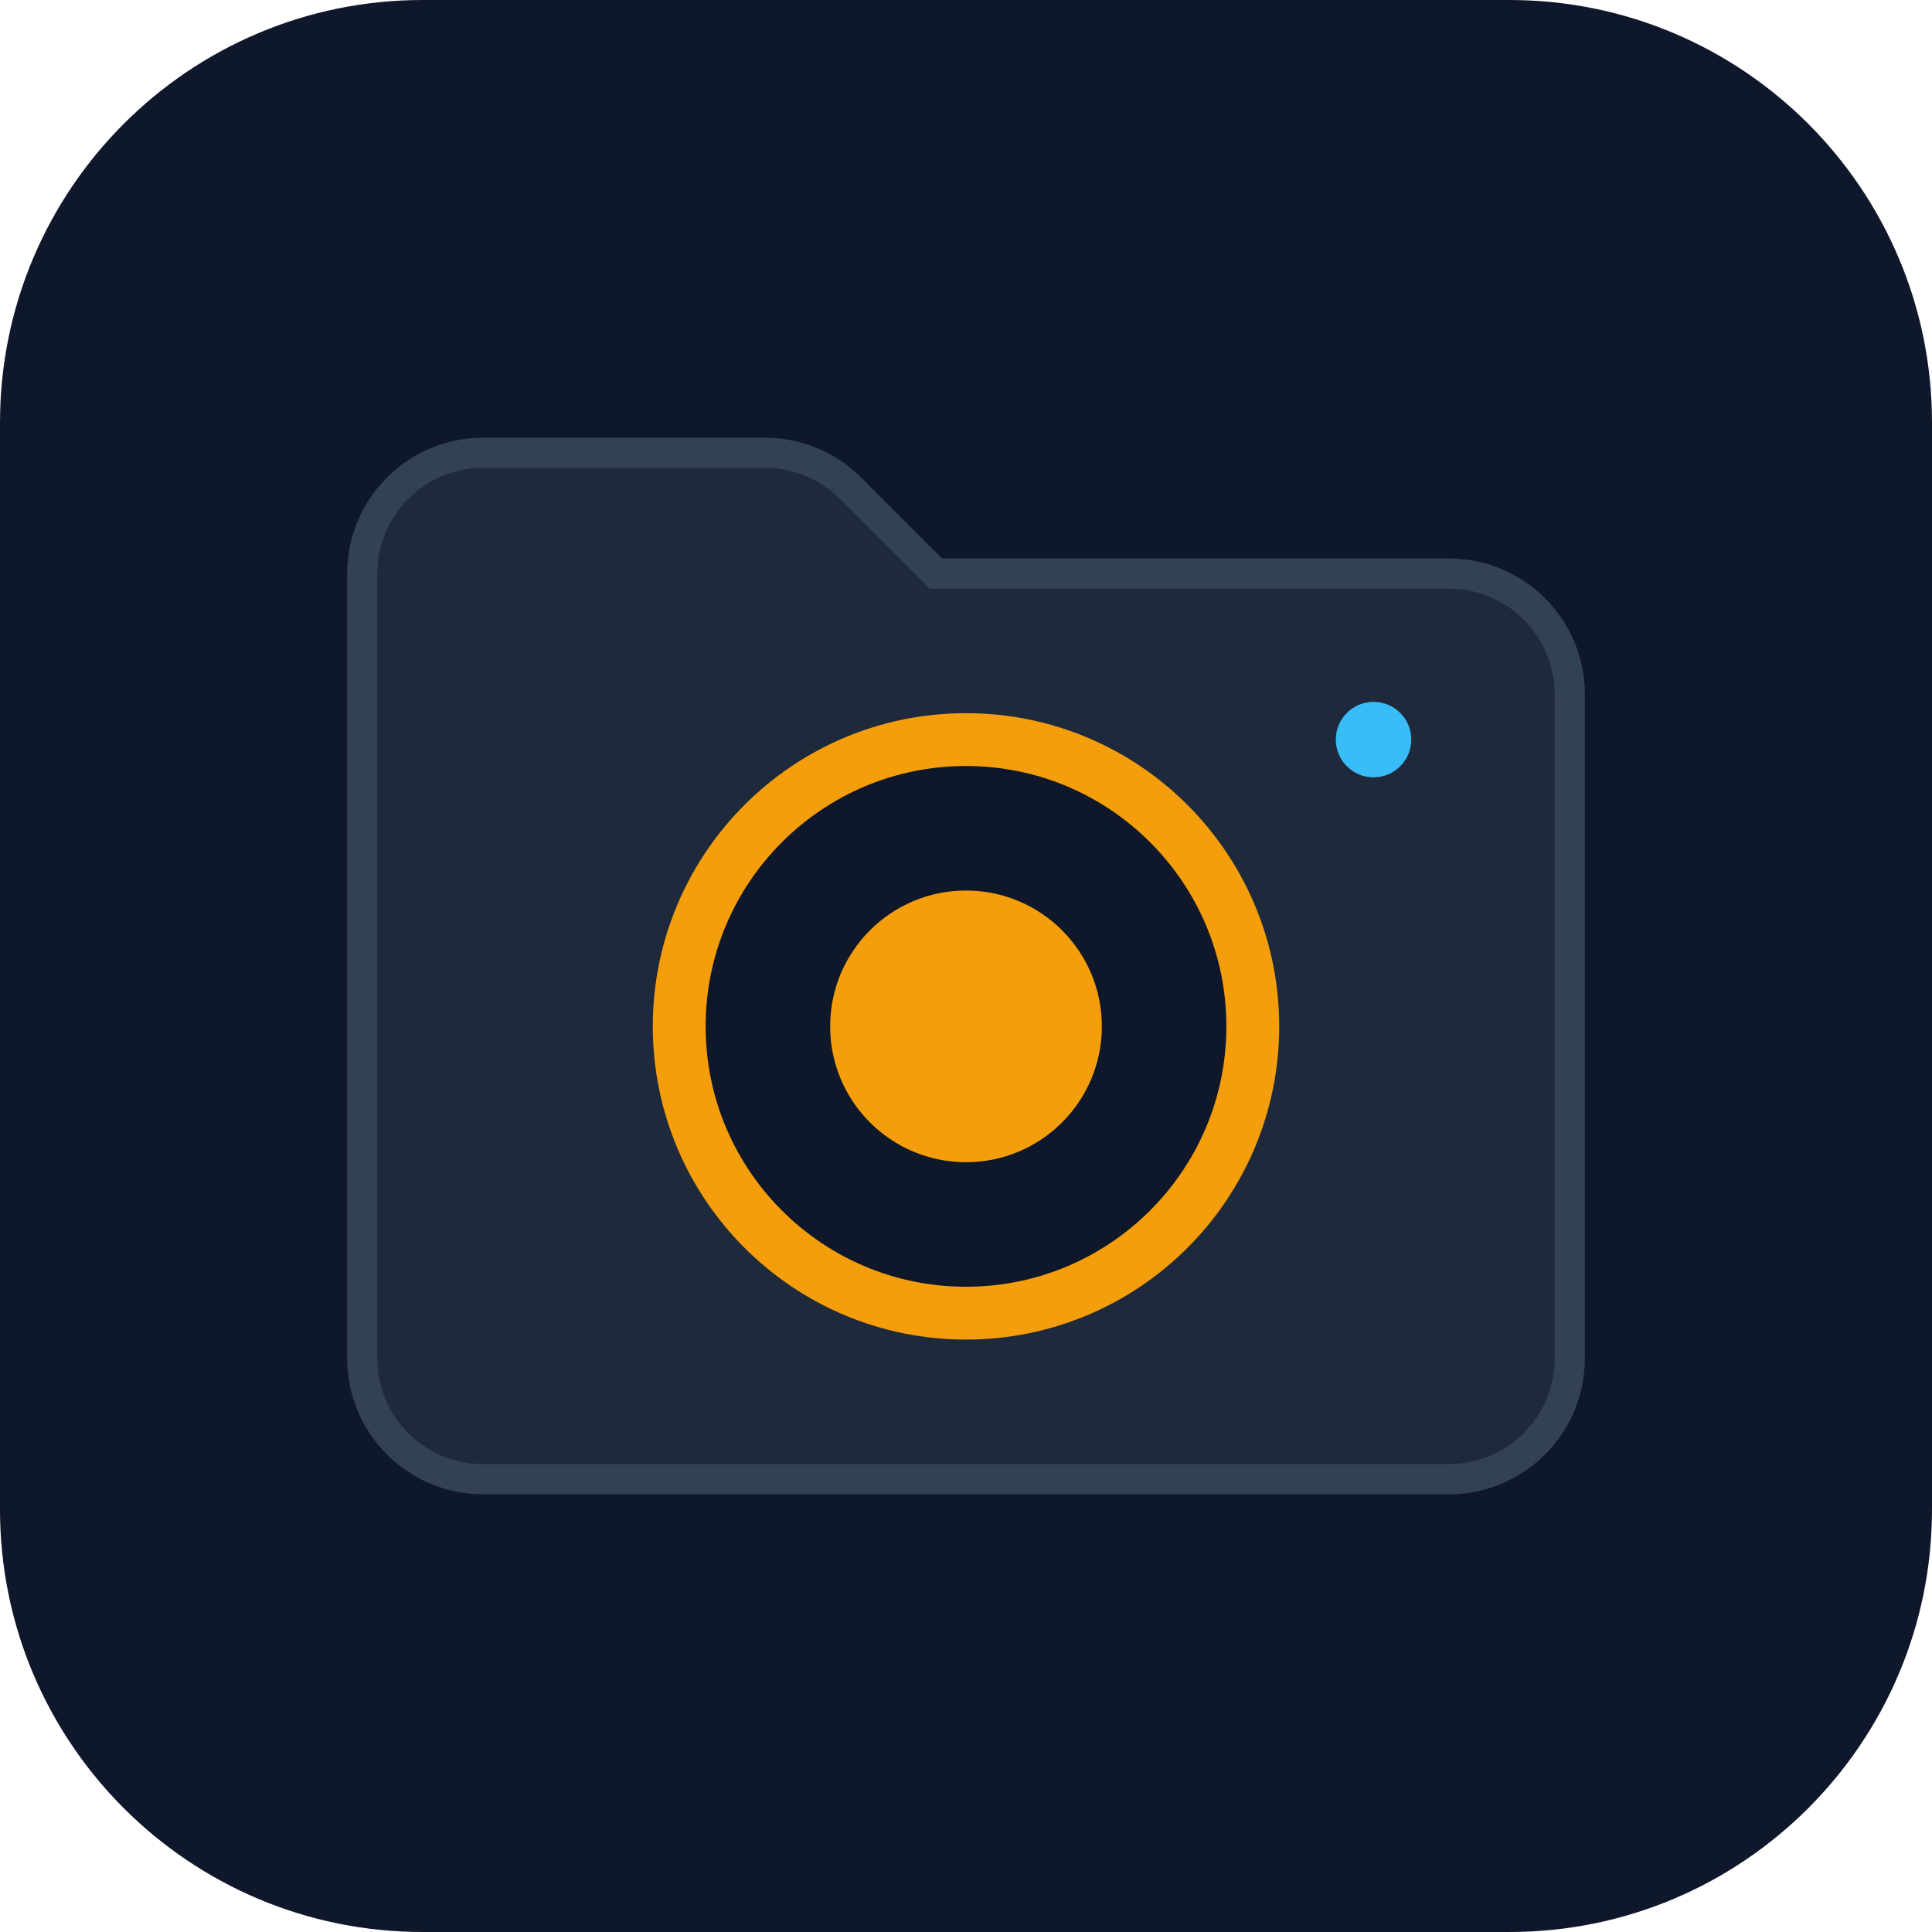
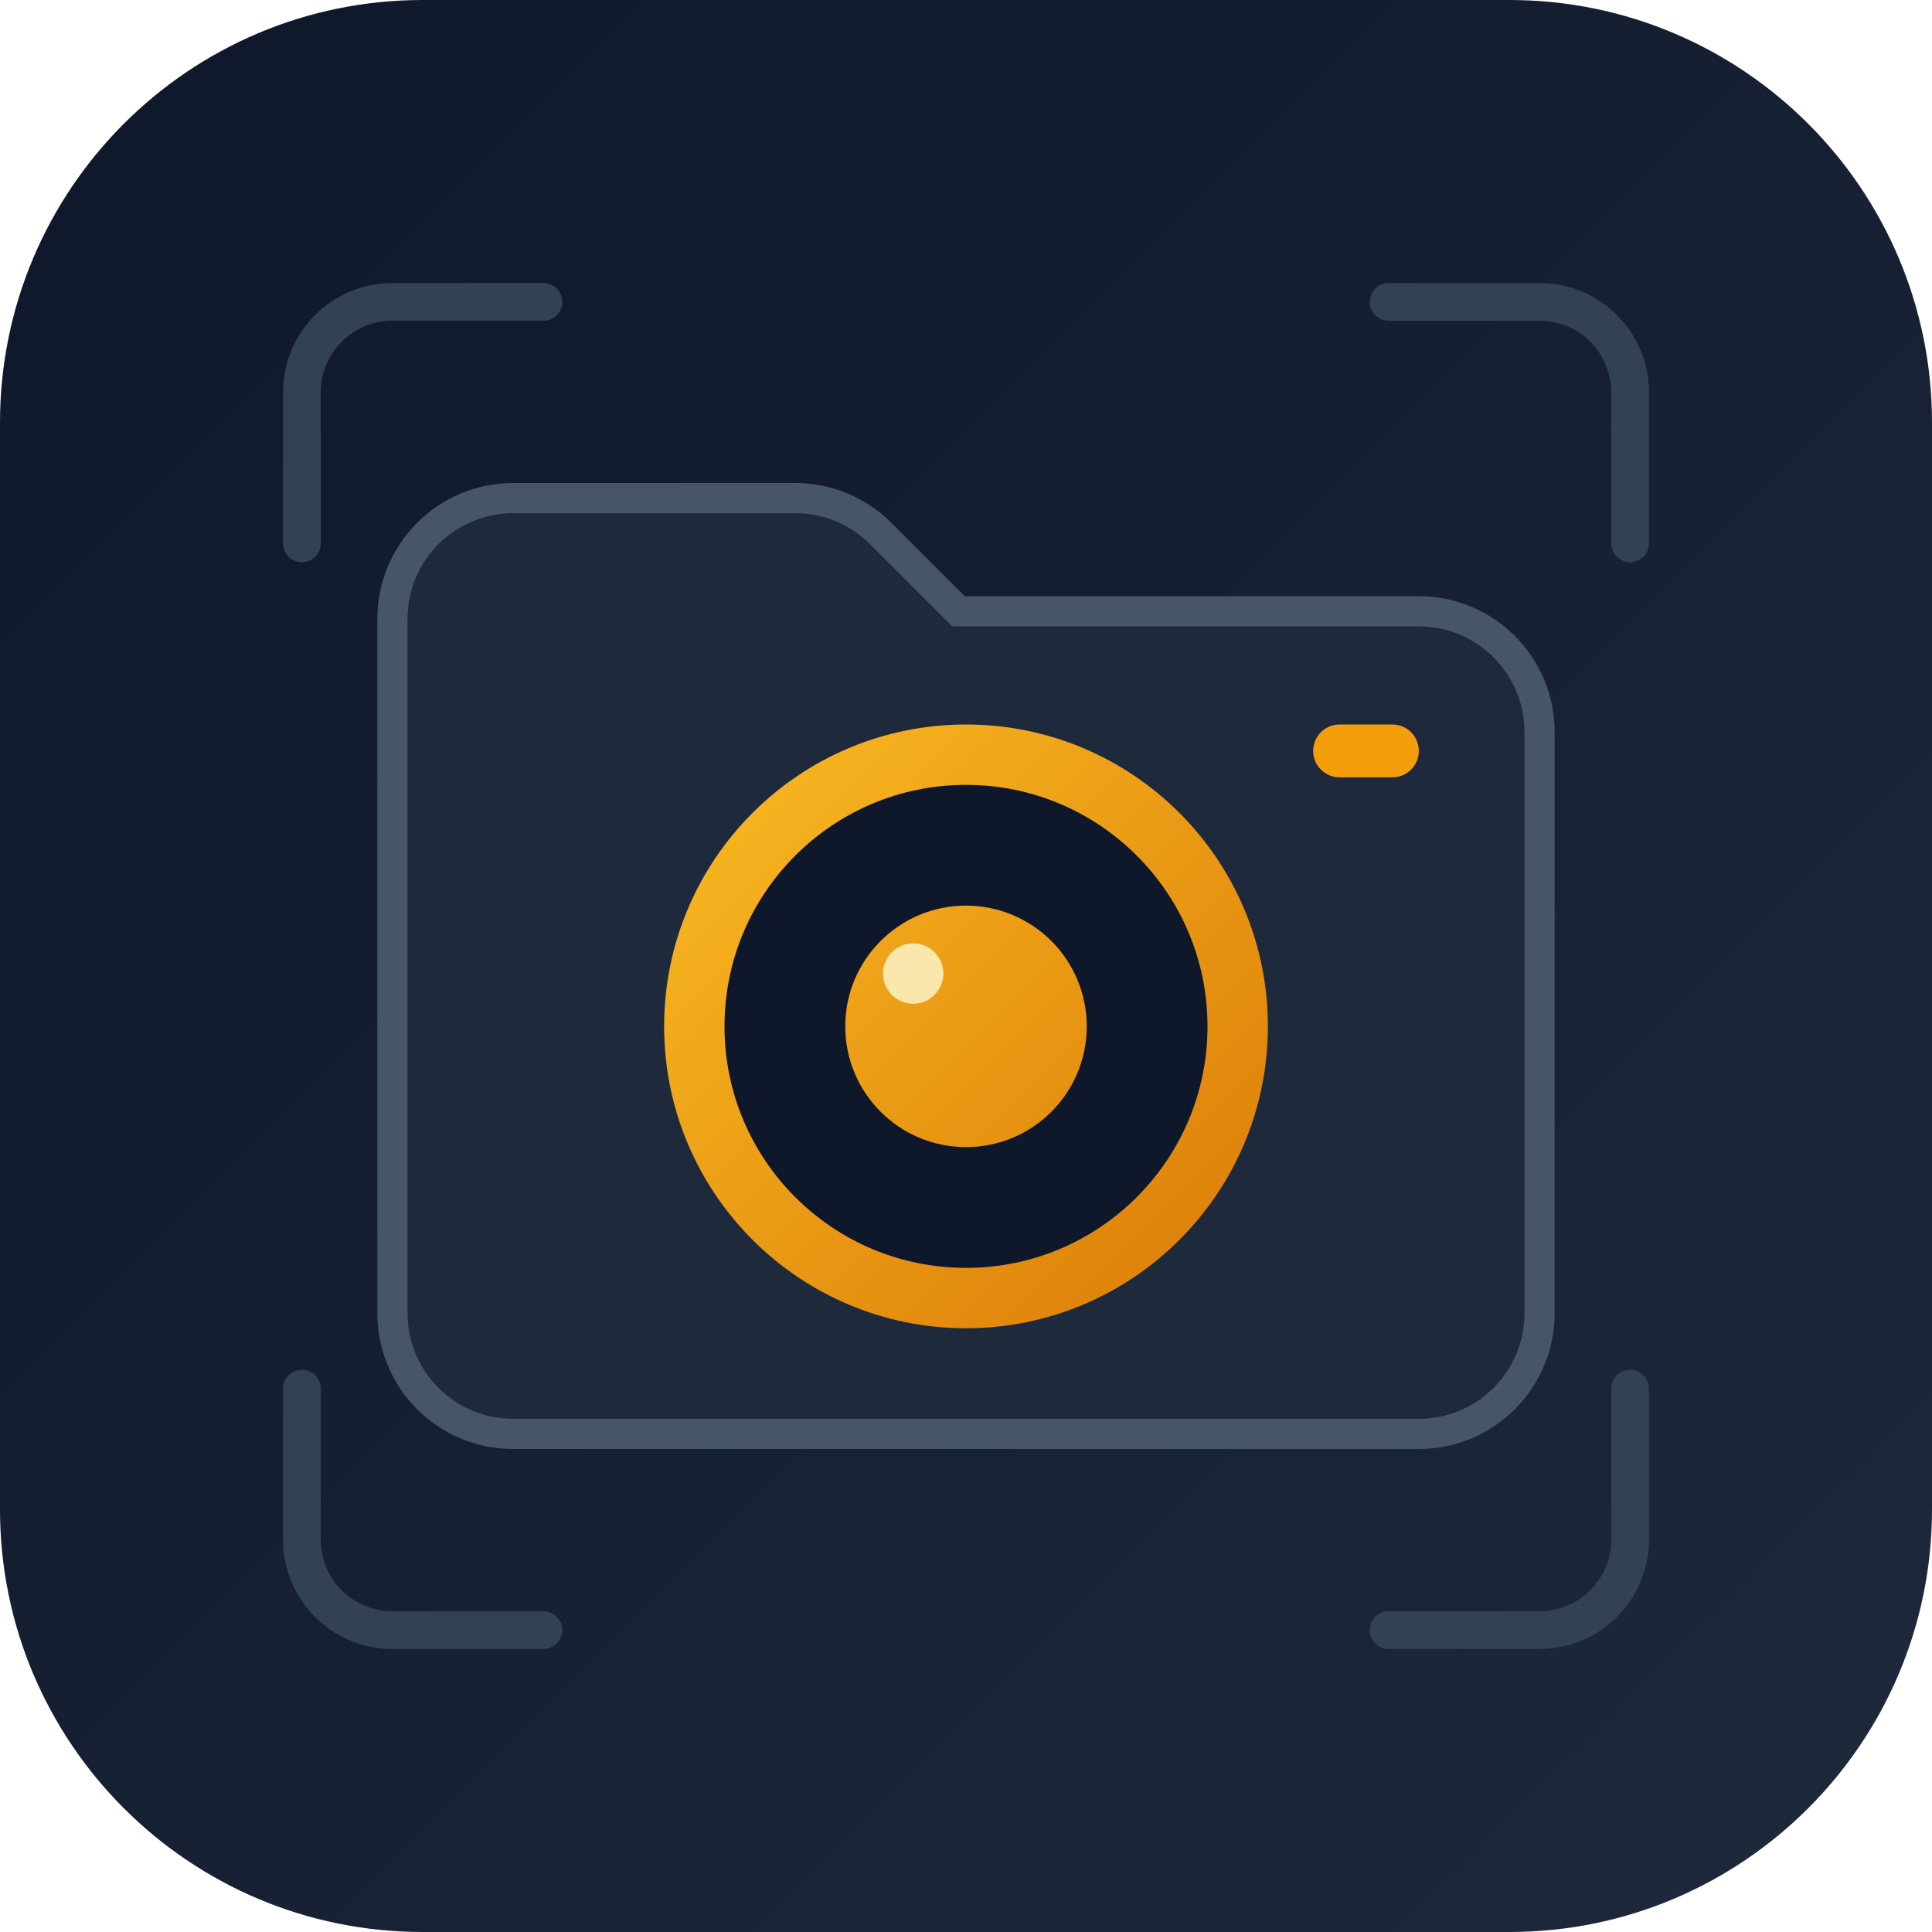
<svg xmlns="http://www.w3.org/2000/svg" viewBox="0 0 512 512" fill="none">
-   <rect width="512" height="512" rx="112" fill="#0F172A" />
-   <path d="M96 152C96 134.327 110.327 120 128 120H202.745C211.232 120 219.371 123.371 225.373 129.373L248 152H384C401.673 152 416 166.327 416 184V360C416 377.673 401.673 392 384 392H128C110.327 392 96 377.673 96 360V152Z" fill="#1E293B" stroke="#334155" stroke-width="8" />
-   <circle cx="256" cy="272" r="76" fill="#0F172A" stroke="#F59E0B" stroke-width="14" />
-   <circle cx="256" cy="272" r="36" fill="#F59E0B" />
-   <circle cx="364" cy="196" r="10" fill="#38BDF8" />
+   <defs>
+     <linearGradient id="bgGrad" x1="0" y1="0" x2="512" y2="512" gradientUnits="userSpaceOnUse">
+       <stop offset="0%" stop-color="#0F172A" />
+       <stop offset="100%" stop-color="#1E293B" />
+     </linearGradient>
+     <linearGradient id="amberGrad" x1="168" y1="184" x2="344" y2="360" gradientUnits="userSpaceOnUse">
+       <stop offset="0%" stop-color="#FBBF24" />
+       <stop offset="100%" stop-color="#D97706" />
+     </linearGradient>
+   </defs>
+   <rect width="512" height="512" rx="112" fill="url(#bgGrad)" />
+   <path d="M80 144V104C80 90.745 90.745 80 104 80H144" stroke="#334155" stroke-width="10" stroke-linecap="round" />
+   <path d="M432 144V104C432 90.745 421.255 80 408 80H368" stroke="#334155" stroke-width="10" stroke-linecap="round" />
+   <path d="M80 368V408C80 421.255 90.745 432 104 432H144" stroke="#334155" stroke-width="10" stroke-linecap="round" />
+   <path d="M432 368V408C432 421.255 421.255 432 408 432H368" stroke="#334155" stroke-width="10" stroke-linecap="round" />
+   <path d="M104 164C104 146.327 118.327 132 136 132H210.745C219.232 132 227.371 135.371 233.373 141.373L254 162H376C393.673 162 408 176.327 408 194V348C408 365.673 393.673 380 376 380H136C118.327 380 104 365.673 104 348V164Z" fill="#1E293B" stroke="#475569" stroke-width="8" />
+   <circle cx="256" cy="272" r="72" fill="#0F172A" stroke="url(#amberGrad)" stroke-width="16" />
+   <circle cx="256" cy="272" r="32" fill="url(#amberGrad)" />
+   <circle cx="242" cy="258" r="8" fill="#FEF3C7" opacity="0.85" />
+   <rect x="348" y="192" width="28" height="14" rx="7" fill="#F59E0B" />
</svg>
